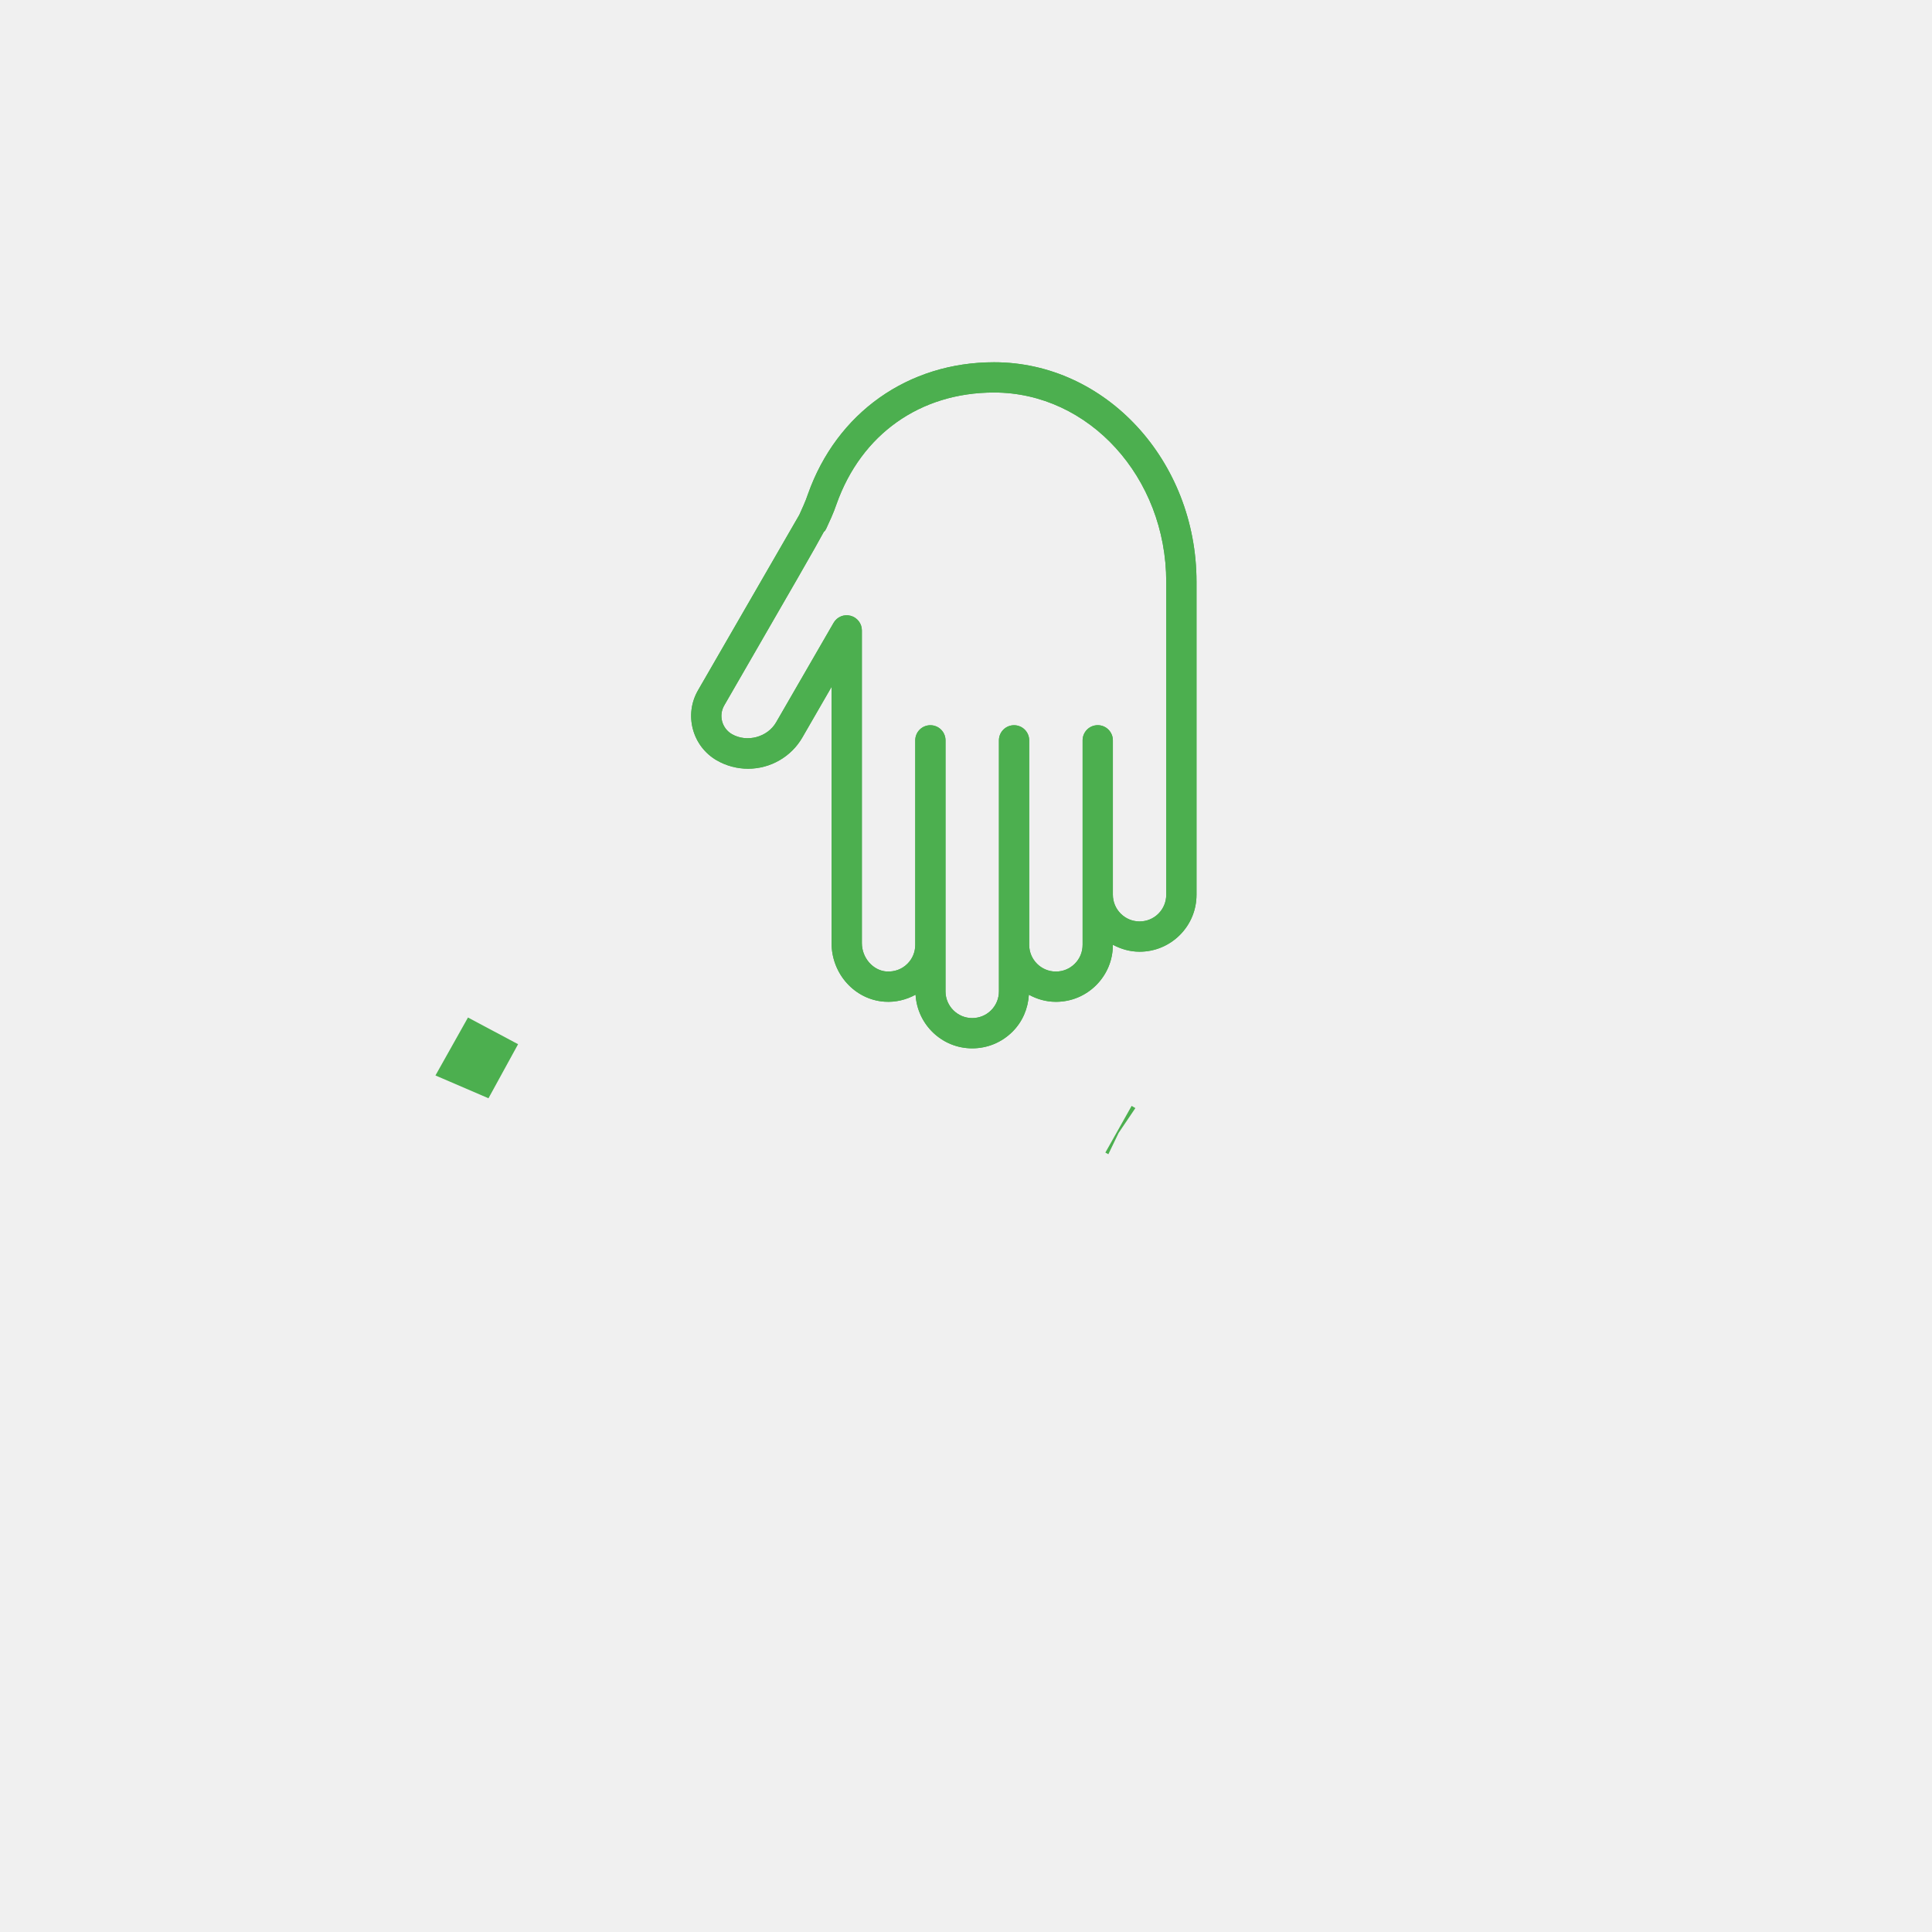
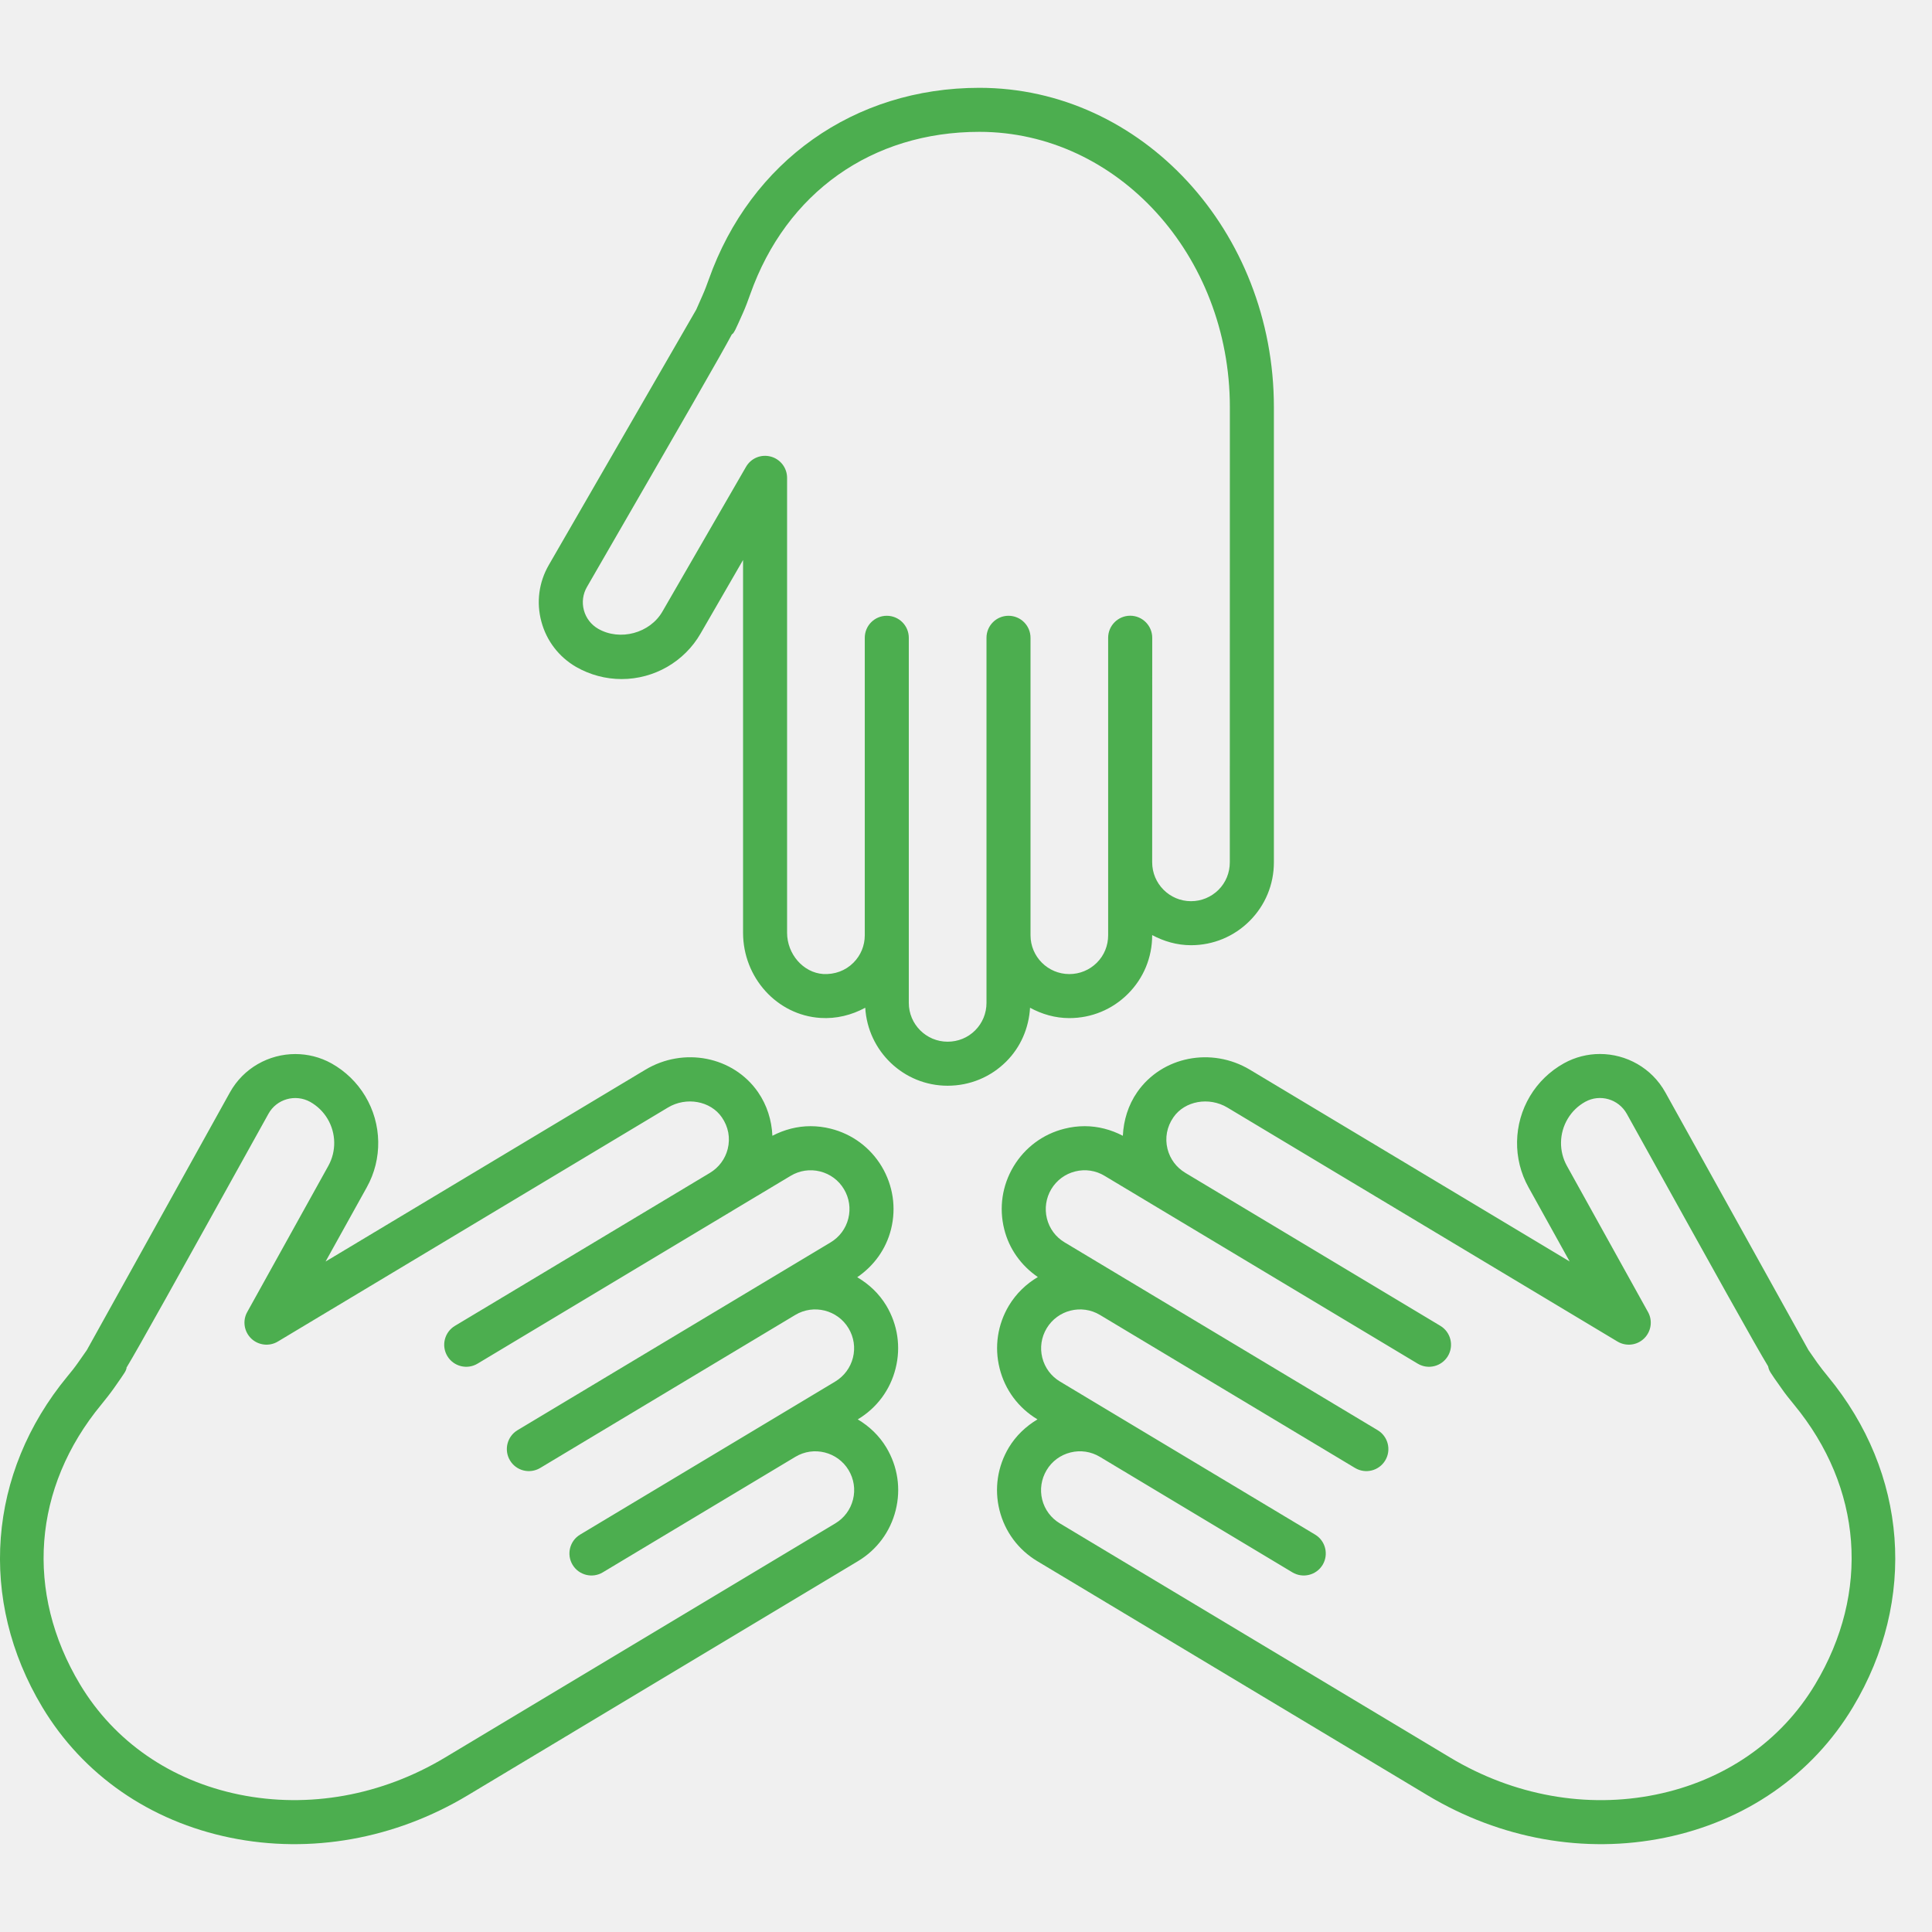
- <svg xmlns="http://www.w3.org/2000/svg" width="48" height="48" viewBox="0 0 48 48" fill="none">
-   <mask id="path-1-inside-1_16_1455" fill="white">
-     <path d="M28.312 23.645C28.071 23.645 27.847 23.578 27.649 23.472V23.475C27.649 23.854 27.501 24.209 27.234 24.476C26.967 24.743 26.612 24.89 26.233 24.89C25.989 24.89 25.762 24.823 25.562 24.713C25.541 25.06 25.403 25.384 25.156 25.631C24.889 25.898 24.533 26.046 24.154 26.046C23.402 26.046 22.791 25.454 22.747 24.713C22.515 24.839 22.251 24.905 21.98 24.887C21.24 24.839 20.66 24.199 20.66 23.431V17.065L19.935 18.321C19.659 18.801 19.142 19.099 18.586 19.099C18.315 19.099 18.047 19.028 17.809 18.892C17.514 18.721 17.303 18.446 17.215 18.117C17.127 17.788 17.172 17.444 17.343 17.149C17.343 17.149 19.715 13.041 19.86 12.789C19.877 12.751 19.926 12.641 19.968 12.547C20.008 12.458 20.042 12.366 20.074 12.274C20.79 10.254 22.561 9 24.697 9C27.47 9 29.727 11.447 29.727 14.455L29.727 22.229C29.727 22.607 29.58 22.963 29.313 23.23C29.046 23.497 28.69 23.645 28.312 23.645L28.312 23.645ZM24.697 9.752C22.861 9.752 21.398 10.789 20.783 12.525C20.744 12.636 20.703 12.746 20.655 12.853C20.516 13.164 20.516 13.164 20.477 13.209L20.472 13.205C20.278 13.57 19.703 14.566 17.994 17.525C17.924 17.646 17.905 17.787 17.941 17.922C17.978 18.057 18.064 18.17 18.185 18.24C18.559 18.454 19.07 18.316 19.283 17.945L20.711 15.473C20.796 15.326 20.968 15.254 21.134 15.299C21.298 15.343 21.413 15.492 21.413 15.662V23.431C21.413 23.798 21.689 24.114 22.029 24.137C22.225 24.147 22.408 24.081 22.545 23.944C22.67 23.82 22.739 23.653 22.739 23.475V18.394C22.739 18.186 22.907 18.018 23.115 18.018C23.323 18.018 23.491 18.186 23.491 18.394L23.491 24.63C23.491 24.996 23.789 25.294 24.154 25.294C24.332 25.294 24.499 25.225 24.624 25.1C24.749 24.975 24.818 24.808 24.818 24.63V18.394C24.818 18.186 24.986 18.018 25.194 18.018C25.402 18.018 25.57 18.186 25.57 18.394L25.57 23.417V23.475C25.57 23.841 25.867 24.138 26.233 24.138C26.411 24.138 26.577 24.069 26.703 23.944C26.828 23.819 26.897 23.653 26.897 23.475V18.394C26.897 18.186 27.065 18.017 27.273 18.017C27.481 18.017 27.649 18.186 27.649 18.394L27.649 22.229C27.649 22.595 27.946 22.893 28.312 22.893C28.489 22.893 28.656 22.824 28.781 22.699C28.906 22.574 28.975 22.407 28.975 22.229L28.975 14.455C28.975 11.862 27.056 9.752 24.697 9.752L24.697 9.752Z" />
-   </mask>
-   <path d="M28.312 23.645C28.071 23.645 27.847 23.578 27.649 23.472V23.475C27.649 23.854 27.501 24.209 27.234 24.476C26.967 24.743 26.612 24.89 26.233 24.89C25.989 24.89 25.762 24.823 25.562 24.713C25.541 25.06 25.403 25.384 25.156 25.631C24.889 25.898 24.533 26.046 24.154 26.046C23.402 26.046 22.791 25.454 22.747 24.713C22.515 24.839 22.251 24.905 21.98 24.887C21.24 24.839 20.66 24.199 20.66 23.431V17.065L19.935 18.321C19.659 18.801 19.142 19.099 18.586 19.099C18.315 19.099 18.047 19.028 17.809 18.892C17.514 18.721 17.303 18.446 17.215 18.117C17.127 17.788 17.172 17.444 17.343 17.149C17.343 17.149 19.715 13.041 19.86 12.789C19.877 12.751 19.926 12.641 19.968 12.547C20.008 12.458 20.042 12.366 20.074 12.274C20.79 10.254 22.561 9 24.697 9C27.47 9 29.727 11.447 29.727 14.455L29.727 22.229C29.727 22.607 29.58 22.963 29.313 23.23C29.046 23.497 28.69 23.645 28.312 23.645L28.312 23.645ZM24.697 9.752C22.861 9.752 21.398 10.789 20.783 12.525C20.744 12.636 20.703 12.746 20.655 12.853C20.516 13.164 20.516 13.164 20.477 13.209L20.472 13.205C20.278 13.57 19.703 14.566 17.994 17.525C17.924 17.646 17.905 17.787 17.941 17.922C17.978 18.057 18.064 18.17 18.185 18.24C18.559 18.454 19.07 18.316 19.283 17.945L20.711 15.473C20.796 15.326 20.968 15.254 21.134 15.299C21.298 15.343 21.413 15.492 21.413 15.662V23.431C21.413 23.798 21.689 24.114 22.029 24.137C22.225 24.147 22.408 24.081 22.545 23.944C22.67 23.82 22.739 23.653 22.739 23.475V18.394C22.739 18.186 22.907 18.018 23.115 18.018C23.323 18.018 23.491 18.186 23.491 18.394L23.491 24.63C23.491 24.996 23.789 25.294 24.154 25.294C24.332 25.294 24.499 25.225 24.624 25.1C24.749 24.975 24.818 24.808 24.818 24.63V18.394C24.818 18.186 24.986 18.018 25.194 18.018C25.402 18.018 25.57 18.186 25.57 18.394L25.57 23.417V23.475C25.57 23.841 25.867 24.138 26.233 24.138C26.411 24.138 26.577 24.069 26.703 23.944C26.828 23.819 26.897 23.653 26.897 23.475V18.394C26.897 18.186 27.065 18.017 27.273 18.017C27.481 18.017 27.649 18.186 27.649 18.394L27.649 22.229C27.649 22.595 27.946 22.893 28.312 22.893C28.489 22.893 28.656 22.824 28.781 22.699C28.906 22.574 28.975 22.407 28.975 22.229L28.975 14.455C28.975 11.862 27.056 9.752 24.697 9.752L24.697 9.752Z" fill="#4CAF4F" />
-   <path d="M28.312 23.645V22.311H33.022L29.01 24.78L28.312 23.645ZM27.649 23.472H26.315V21.244L28.279 22.297L27.649 23.472ZM27.234 24.476L26.291 23.533L26.293 23.532L27.234 24.476ZM25.562 24.713L24.231 24.635L24.353 22.537L26.199 23.542L25.562 24.713ZM25.156 25.631L26.099 26.573L26.099 26.574L25.156 25.631ZM22.747 24.713L22.113 23.54L23.954 22.545L24.078 24.634L22.747 24.713ZM21.98 24.887L21.894 26.218L21.893 26.218L21.98 24.887ZM20.66 17.065L19.506 16.398L21.994 12.088V17.065H20.66ZM19.935 18.321L18.779 17.656L18.781 17.654L19.935 18.321ZM17.809 18.892L17.147 20.049L17.141 20.046L17.809 18.892ZM17.215 18.117L18.503 17.771L18.503 17.773L17.215 18.117ZM17.343 17.149L16.189 16.48L16.574 15.815H17.343V17.149ZM19.86 12.789L21.074 13.34L21.048 13.398L21.016 13.453L19.86 12.789ZM19.968 12.547L18.749 12.006L18.749 12.006L19.968 12.547ZM20.074 12.274L21.331 12.719L21.331 12.719L20.074 12.274ZM29.727 14.455L28.393 14.455V14.455H29.727ZM29.727 22.229L31.06 22.229V22.229H29.727ZM29.313 23.23L30.257 24.172L30.256 24.173L29.313 23.23ZM28.312 23.645V24.978H23.601L27.613 22.509L28.312 23.645ZM24.697 9.752V8.419H26.464L25.979 10.118L24.697 9.752ZM20.783 12.525L22.04 12.97L22.039 12.973L20.783 12.525ZM20.655 12.853L21.873 13.395L21.873 13.396L20.655 12.853ZM20.477 13.209L21.481 14.086L20.609 15.085L19.606 14.218L20.477 13.209ZM20.472 13.205L19.294 12.58L20.077 11.102L21.344 12.196L20.472 13.205ZM17.994 17.525L19.149 18.192L19.148 18.193L17.994 17.525ZM17.941 17.922L16.654 18.269L16.653 18.265L17.941 17.922ZM18.185 18.24L17.521 19.396L17.518 19.395L18.185 18.24ZM19.283 17.945L18.127 17.281L18.129 17.278L19.283 17.945ZM20.711 15.473L19.556 14.807L19.557 14.805L20.711 15.473ZM21.134 15.299L20.789 16.587L20.786 16.586L21.134 15.299ZM22.029 24.137L21.959 25.468L21.95 25.468L21.942 25.467L22.029 24.137ZM22.545 23.944L23.488 24.887L23.487 24.888L22.545 23.944ZM23.491 18.394H24.825V18.394L23.491 18.394ZM23.491 24.63H22.158V24.63L23.491 24.63ZM24.624 25.1L25.568 26.042L25.566 26.044L24.624 25.1ZM25.57 18.394H26.904V18.394L25.57 18.394ZM25.57 23.417H24.237V23.417L25.57 23.417ZM26.703 23.944L27.645 24.887L27.644 24.888L26.703 23.944ZM27.649 18.394H28.983V18.394L27.649 18.394ZM27.649 22.229H26.315V22.229L27.649 22.229ZM28.781 22.699L29.724 23.642L29.723 23.643L28.781 22.699ZM28.975 22.229H27.641V22.229L28.975 22.229ZM28.975 14.455H30.308V14.455L28.975 14.455ZM24.697 9.752V11.086H22.929L23.415 9.386L24.697 9.752ZM28.312 24.978C27.821 24.978 27.382 24.842 27.019 24.647L28.279 22.297C28.296 22.306 28.307 22.31 28.311 22.311C28.315 22.312 28.314 22.311 28.312 22.311V24.978ZM28.982 23.472V23.475H26.315V23.472H28.982ZM28.982 23.475C28.982 24.206 28.695 24.902 28.176 25.42L26.293 23.532C26.302 23.522 26.307 23.514 26.31 23.508C26.312 23.501 26.315 23.491 26.315 23.475H28.982ZM28.177 25.419C27.66 25.936 26.965 26.224 26.233 26.224V23.557C26.248 23.557 26.259 23.554 26.265 23.551C26.272 23.549 26.281 23.544 26.291 23.533L28.177 25.419ZM26.233 26.224C25.736 26.224 25.292 26.084 24.924 25.884L26.199 23.542C26.217 23.552 26.228 23.555 26.232 23.556C26.236 23.557 26.236 23.557 26.233 23.557V26.224ZM26.893 24.791C26.854 25.447 26.588 26.084 26.099 26.573L24.212 24.689C24.217 24.684 24.22 24.679 24.223 24.674C24.225 24.668 24.23 24.656 24.231 24.635L26.893 24.791ZM26.099 26.574C25.581 27.091 24.886 27.379 24.154 27.379V24.712C24.17 24.712 24.18 24.709 24.187 24.706C24.194 24.704 24.203 24.699 24.213 24.688L26.099 26.574ZM24.154 27.379C22.683 27.379 21.501 26.224 21.416 24.792L24.078 24.634C24.08 24.657 24.089 24.676 24.105 24.692C24.113 24.7 24.121 24.705 24.128 24.707C24.135 24.71 24.143 24.712 24.154 24.712V27.379ZM23.381 25.886C22.951 26.119 22.44 26.253 21.894 26.218L22.065 23.557C22.065 23.557 22.068 23.557 22.075 23.555C22.083 23.554 22.096 23.549 22.113 23.54L23.381 25.886ZM21.893 26.218C20.412 26.121 19.327 24.862 19.327 23.431H21.994C21.994 23.476 22.01 23.511 22.03 23.534C22.05 23.556 22.064 23.557 22.067 23.557L21.893 26.218ZM19.327 23.431V17.065H21.994V23.431H19.327ZM21.815 17.731L21.09 18.987L18.781 17.654L19.506 16.398L21.815 17.731ZM21.091 18.985C20.576 19.881 19.617 20.433 18.586 20.433V17.766C18.668 17.766 18.742 17.721 18.779 17.656L21.091 18.985ZM18.586 20.433C18.082 20.433 17.585 20.3 17.147 20.049L18.472 17.735C18.508 17.756 18.548 17.766 18.586 17.766V20.433ZM17.141 20.046C16.542 19.699 16.107 19.134 15.927 18.461L18.503 17.773C18.502 17.768 18.498 17.76 18.492 17.752C18.486 17.744 18.48 17.739 18.478 17.739L17.141 20.046ZM15.927 18.463C15.747 17.791 15.841 17.082 16.189 16.48L18.497 17.817C18.499 17.814 18.502 17.806 18.504 17.795C18.505 17.784 18.504 17.776 18.503 17.771L15.927 18.463ZM17.343 15.815C16.689 15.987 16.2 16.463 16.196 16.469C16.195 16.471 16.193 16.474 16.192 16.475C16.192 16.476 16.191 16.477 16.191 16.477C16.191 16.477 16.191 16.478 16.191 16.478C16.191 16.478 16.191 16.478 16.191 16.477C16.192 16.476 16.194 16.473 16.196 16.469C16.2 16.462 16.207 16.45 16.215 16.435C16.233 16.405 16.258 16.361 16.291 16.305C16.356 16.192 16.449 16.031 16.561 15.836C16.786 15.447 17.087 14.926 17.392 14.397C18.005 13.337 18.632 12.25 18.703 12.126L21.016 13.453C20.943 13.581 20.312 14.674 19.702 15.73C19.396 16.259 19.095 16.781 18.871 17.17C18.758 17.364 18.665 17.526 18.6 17.639C18.567 17.695 18.542 17.739 18.524 17.77C18.515 17.785 18.509 17.796 18.504 17.804C18.502 17.808 18.5 17.812 18.498 17.814C18.498 17.815 18.497 17.817 18.496 17.818C18.496 17.818 18.495 17.82 18.494 17.822C18.494 17.823 18.492 17.826 18.49 17.828C18.487 17.834 17.997 18.311 17.343 18.482V15.815ZM18.645 12.239C18.66 12.206 18.707 12.102 18.749 12.006L21.186 13.089C21.145 13.181 21.094 13.296 21.074 13.34L18.645 12.239ZM18.749 12.006C18.768 11.964 18.788 11.911 18.818 11.828L21.331 12.719C21.295 12.821 21.247 12.952 21.186 13.089L18.749 12.006ZM18.818 11.829C19.721 9.279 21.994 7.667 24.697 7.667V10.333C23.128 10.333 21.859 11.23 21.331 12.719L18.818 11.829ZM24.697 7.667C28.306 7.667 31.06 10.814 31.06 14.455H28.393C28.393 12.08 26.634 10.333 24.697 10.333V7.667ZM31.06 14.455L31.06 22.229L28.394 22.229L28.393 14.455L31.06 14.455ZM31.06 22.229C31.06 22.96 30.773 23.655 30.257 24.172L28.369 22.288C28.38 22.278 28.385 22.269 28.388 22.262C28.391 22.255 28.394 22.244 28.394 22.229H31.06ZM30.256 24.173C29.738 24.691 29.044 24.978 28.312 24.978V22.311C28.327 22.311 28.337 22.308 28.344 22.306C28.351 22.303 28.36 22.298 28.37 22.288L30.256 24.173ZM27.613 22.509L27.613 22.509L29.01 24.78L29.01 24.78L27.613 22.509ZM24.697 11.085C23.429 11.085 22.468 11.764 22.04 12.97L19.526 12.08C20.329 9.814 22.294 8.419 24.697 8.419V11.085ZM22.039 12.973C21.997 13.091 21.942 13.24 21.873 13.395L19.437 12.311C19.464 12.251 19.491 12.18 19.527 12.077L22.039 12.973ZM21.873 13.396C21.812 13.533 21.761 13.649 21.722 13.727C21.697 13.776 21.658 13.851 21.601 13.934C21.543 14.018 21.486 14.081 21.481 14.086L19.473 12.332C19.476 12.328 19.475 12.329 19.474 12.331C19.472 12.334 19.466 12.34 19.46 12.348C19.453 12.357 19.444 12.368 19.434 12.381C19.424 12.394 19.413 12.408 19.403 12.423C19.382 12.454 19.366 12.48 19.355 12.5C19.344 12.519 19.338 12.532 19.336 12.535C19.335 12.538 19.336 12.536 19.34 12.527C19.345 12.517 19.351 12.504 19.36 12.484C19.368 12.464 19.379 12.441 19.392 12.412C19.405 12.383 19.42 12.349 19.437 12.31L21.873 13.396ZM19.606 14.218L19.601 14.214L21.344 12.196L21.349 12.2L19.606 14.218ZM21.65 13.829C21.442 14.223 20.846 15.254 19.149 18.192L16.84 16.858C18.56 13.879 19.115 12.917 19.294 12.58L21.65 13.829ZM19.148 18.193C19.255 18.009 19.285 17.786 19.23 17.58L16.653 18.265C16.526 17.788 16.593 17.284 16.84 16.857L19.148 18.193ZM19.229 17.575C19.174 17.372 19.039 17.193 18.852 17.085L17.518 19.395C17.09 19.147 16.781 18.742 16.654 18.269L19.229 17.575ZM18.849 17.084C18.697 16.997 18.55 16.997 18.448 17.024C18.346 17.052 18.216 17.126 18.127 17.281L20.44 18.609C19.859 19.621 18.531 19.976 17.521 19.396L18.849 17.084ZM18.129 17.278L19.556 14.807L21.865 16.14L20.438 18.612L18.129 17.278ZM19.557 14.805C19.942 14.14 20.728 13.807 21.482 14.012L20.786 16.586C21.209 16.7 21.65 16.512 21.864 16.142L19.557 14.805ZM21.479 14.011C22.227 14.211 22.746 14.889 22.746 15.662H20.079C20.079 16.095 20.37 16.474 20.789 16.587L21.479 14.011ZM22.746 15.662V23.431H20.079V15.662H22.746ZM22.746 23.431C22.746 23.279 22.69 23.141 22.597 23.036C22.505 22.93 22.342 22.821 22.117 22.806L21.942 25.467C20.819 25.393 20.079 24.416 20.079 23.431H22.746ZM22.1 22.805C21.942 22.797 21.75 22.855 21.603 23.001L23.487 24.888C23.066 25.308 22.508 25.497 21.959 25.468L22.1 22.805ZM21.603 23.002C21.476 23.128 21.406 23.301 21.406 23.475H24.072C24.072 24.005 23.864 24.511 23.488 24.887L21.603 23.002ZM21.406 23.475V18.394H24.072V23.475H21.406ZM21.406 18.394C21.406 17.45 22.171 16.684 23.115 16.684V19.351C23.644 19.351 24.072 18.922 24.072 18.394H21.406ZM23.115 16.684C24.059 16.684 24.825 17.449 24.825 18.394H22.158C22.158 18.923 22.587 19.351 23.115 19.351V16.684ZM24.825 18.394L24.825 24.63L22.158 24.63L22.158 18.394L24.825 18.394ZM24.825 24.63C24.825 24.259 24.525 23.96 24.154 23.96V26.627C23.052 26.627 22.158 25.732 22.158 24.63H24.825ZM24.154 23.96C23.981 23.96 23.808 24.03 23.682 24.156L25.566 26.044C25.189 26.419 24.683 26.627 24.154 26.627V23.96ZM23.68 24.158C23.554 24.284 23.484 24.457 23.484 24.63H26.151C26.151 25.159 25.944 25.665 25.568 26.042L23.68 24.158ZM23.484 24.63V18.394H26.151V24.63H23.484ZM23.484 18.394C23.484 17.45 24.249 16.684 25.194 16.684V19.351C25.723 19.351 26.151 18.922 26.151 18.394H23.484ZM25.194 16.684C26.138 16.684 26.904 17.449 26.904 18.394H24.237C24.237 18.923 24.666 19.351 25.194 19.351V16.684ZM26.904 18.394L26.903 23.417L24.237 23.417L24.237 18.394L26.904 18.394ZM26.903 23.417V23.475H24.237V23.417H26.903ZM26.903 23.475C26.903 23.104 26.603 22.805 26.233 22.805V25.471C25.132 25.471 24.237 24.578 24.237 23.475H26.903ZM26.233 22.805C26.056 22.805 25.885 22.877 25.762 22.999L27.644 24.888C27.27 25.261 26.765 25.471 26.233 25.471V22.805ZM25.761 23C25.634 23.127 25.563 23.301 25.563 23.475H28.23C28.23 24.004 28.022 24.511 27.645 24.887L25.761 23ZM25.563 23.475V18.394H28.23V23.475H25.563ZM25.563 18.394C25.563 17.45 26.328 16.684 27.273 16.684V19.351C27.802 19.351 28.23 18.922 28.23 18.394H25.563ZM27.273 16.684C28.216 16.684 28.983 17.449 28.983 18.394H26.316C26.316 18.922 26.745 19.351 27.273 19.351V16.684ZM28.983 18.394L28.982 22.229L26.315 22.229L26.316 18.393L28.983 18.394ZM28.982 22.229C28.982 21.859 28.683 21.559 28.312 21.559V24.226C27.209 24.226 26.315 23.331 26.315 22.229H28.982ZM28.312 21.559C28.137 21.559 27.964 21.63 27.839 21.755L29.723 23.643C29.348 24.017 28.842 24.226 28.312 24.226V21.559ZM27.838 21.756C27.711 21.883 27.641 22.056 27.641 22.229H30.308C30.308 22.757 30.101 23.264 29.724 23.642L27.838 21.756ZM27.641 22.229L27.642 14.455L30.308 14.455L30.308 22.229L27.641 22.229ZM27.642 14.455C27.642 12.477 26.203 11.086 24.697 11.086V8.419C27.908 8.419 30.308 11.247 30.308 14.455H27.642ZM23.415 9.386L23.415 9.386L25.979 10.118L25.979 10.119L23.415 9.386Z" fill="#4CAF4F" mask="url(#path-1-inside-1_16_1455)" />
-   <path d="M11.963 26.214L11.888 26.174C11.87 26.206 11.821 26.294 11.747 26.426C11.774 26.439 11.799 26.451 11.826 26.461C11.87 26.38 11.917 26.298 11.963 26.214Z" fill="#4CAF4F" stroke="#4CAF4F" stroke-width="1.333" />
-   <path d="M27.826 28.076L27.828 28.077C27.83 28.078 27.832 28.081 27.835 28.083C27.832 28.081 27.829 28.078 27.826 28.076Z" fill="#4CAF4F" stroke="#4CAF4F" stroke-width="1.333" />
+ <svg xmlns="http://www.w3.org/2000/svg" width="48px" height="48px" viewBox="0 0 33 30" fill="none" transform="rotate(0) scale(1, 1)">
+   <path d="M20.343 14.645C20.103 14.645 19.879 14.578 19.68 14.472V14.475C19.68 14.854 19.533 15.209 19.266 15.476C18.999 15.743 18.643 15.89 18.265 15.89C18.021 15.89 17.794 15.822 17.594 15.713C17.573 16.06 17.435 16.384 17.188 16.631C16.921 16.898 16.565 17.045 16.186 17.045C15.434 17.045 14.823 16.454 14.779 15.713C14.546 15.839 14.283 15.905 14.012 15.887C13.272 15.839 12.692 15.199 12.692 14.431V8.065L11.967 9.32C11.691 9.801 11.174 10.099 10.618 10.099C10.347 10.099 10.079 10.028 9.841 9.892C9.546 9.721 9.335 9.446 9.247 9.117C9.158 8.788 9.204 8.444 9.375 8.149C9.375 8.149 11.747 4.041 11.892 3.789C11.909 3.751 11.958 3.641 11.999 3.547C12.039 3.458 12.073 3.366 12.106 3.274C12.822 1.254 14.592 -1.90735e-05 16.728 -1.90735e-05C19.502 -1.90735e-05 21.759 2.447 21.759 5.455L21.759 13.229C21.759 13.607 21.612 13.963 21.345 14.23C21.078 14.497 20.722 14.645 20.343 14.645L20.343 14.645ZM16.729 0.752C14.893 0.752 13.43 1.789 12.815 3.525C12.776 3.635 12.735 3.746 12.687 3.853C12.548 4.164 12.548 4.164 12.509 4.209L12.504 4.205C12.31 4.57 11.735 5.566 10.026 8.525C9.956 8.646 9.937 8.787 9.973 8.922C10.009 9.057 10.096 9.17 10.217 9.24C10.59 9.454 11.102 9.316 11.315 8.945L12.743 6.473C12.828 6.326 13 6.254 13.166 6.299C13.33 6.343 13.444 6.492 13.444 6.662V14.431C13.444 14.798 13.721 15.114 14.061 15.137C14.257 15.147 14.44 15.081 14.577 14.944C14.702 14.819 14.771 14.653 14.771 14.475V9.394C14.771 9.186 14.939 9.018 15.147 9.018C15.355 9.018 15.523 9.186 15.523 9.394L15.523 15.63C15.523 15.996 15.821 16.293 16.186 16.293C16.364 16.293 16.531 16.225 16.656 16.1C16.781 15.975 16.85 15.808 16.85 15.63V9.394C16.85 9.186 17.018 9.018 17.226 9.018C17.434 9.018 17.602 9.186 17.602 9.394L17.602 14.417V14.475C17.602 14.841 17.899 15.138 18.265 15.138C18.443 15.138 18.609 15.069 18.735 14.944C18.86 14.819 18.928 14.653 18.928 14.475V9.394C18.928 9.186 19.097 9.017 19.305 9.017C19.512 9.017 19.681 9.186 19.681 9.394L19.68 13.229C19.68 13.595 19.978 13.893 20.343 13.893C20.521 13.893 20.688 13.823 20.813 13.699C20.938 13.574 21.006 13.407 21.006 13.229L21.007 5.455C21.007 2.862 19.087 0.752 16.728 0.752L16.729 0.752Z" fill="#4cae4f" />
+   <path d="M5.561 20.048L11.021 16.773C11.679 16.377 12.526 16.545 12.948 17.155C13.102 17.378 13.181 17.636 13.193 17.9C13.397 17.794 13.618 17.736 13.844 17.736C13.959 17.736 14.075 17.75 14.19 17.779C14.556 17.871 14.865 18.1 15.06 18.424C15.254 18.749 15.311 19.129 15.22 19.495C15.135 19.835 14.929 20.12 14.642 20.316C14.843 20.434 15.015 20.595 15.139 20.801C15.333 21.125 15.39 21.506 15.298 21.872C15.207 22.239 14.978 22.548 14.653 22.743L14.651 22.744C14.848 22.862 15.018 23.022 15.139 23.224C15.334 23.549 15.391 23.929 15.299 24.296C15.207 24.663 14.978 24.972 14.654 25.166L7.988 29.166C6.744 29.912 5.305 30.169 3.938 29.89C2.559 29.608 1.417 28.816 0.722 27.658C-0.377 25.826 -0.212 23.662 1.151 22.01C1.214 21.935 1.275 21.858 1.331 21.778C1.39 21.694 1.459 21.595 1.483 21.561C1.624 21.309 3.927 17.16 3.926 17.161C4.159 16.741 4.595 16.504 5.044 16.504C5.254 16.504 5.467 16.555 5.663 16.664C5.9 16.797 6.099 16.99 6.238 17.222C6.525 17.699 6.535 18.296 6.265 18.78L5.561 20.048ZM5.594 17.609C5.521 17.487 5.42 17.39 5.298 17.321C5.044 17.181 4.724 17.272 4.585 17.525C2.937 20.494 2.375 21.505 2.158 21.865L2.163 21.867C2.145 21.927 2.145 21.927 1.947 22.21C1.879 22.306 1.806 22.398 1.732 22.489C0.559 23.909 0.423 25.697 1.367 27.271C1.952 28.246 2.918 28.914 4.088 29.153C5.271 29.394 6.518 29.17 7.6 28.521L14.267 24.521C14.419 24.43 14.527 24.285 14.57 24.113C14.613 23.942 14.586 23.763 14.495 23.611C14.307 23.298 13.898 23.195 13.585 23.384L10.296 25.357C10.118 25.464 9.887 25.406 9.78 25.228C9.673 25.05 9.731 24.819 9.909 24.712L13.198 22.739L14.266 22.098C14.418 22.006 14.526 21.861 14.569 21.69C14.612 21.518 14.585 21.34 14.494 21.188C14.306 20.874 13.897 20.772 13.584 20.96L9.227 23.574C9.048 23.681 8.817 23.623 8.711 23.445C8.604 23.267 8.662 23.036 8.839 22.929L14.187 19.721C14.339 19.63 14.447 19.485 14.49 19.313C14.533 19.142 14.506 18.963 14.415 18.811C14.324 18.659 14.179 18.552 14.007 18.509C13.834 18.466 13.657 18.493 13.505 18.584L12.515 19.177C12.515 19.177 12.515 19.178 12.514 19.178H12.514L8.157 21.792C7.979 21.899 7.748 21.841 7.641 21.663C7.534 21.485 7.592 21.254 7.77 21.147L12.127 18.533C12.279 18.441 12.387 18.296 12.43 18.125C12.477 17.937 12.441 17.745 12.329 17.584C12.136 17.304 11.722 17.229 11.408 17.418L4.745 21.415C4.6 21.502 4.413 21.48 4.291 21.363C4.168 21.244 4.14 21.058 4.223 20.91L5.608 18.414C5.747 18.164 5.742 17.856 5.594 17.609L5.594 17.609Z" fill="#4cae4f" />
+   <path d="M31.65 27.658C30.956 28.816 29.814 29.608 28.434 29.89C27.067 30.169 25.629 29.912 24.385 29.166L17.718 25.166C17.393 24.971 17.164 24.662 17.072 24.295C16.981 23.929 17.038 23.548 17.232 23.224C17.354 23.022 17.524 22.862 17.721 22.744L17.719 22.743C17.395 22.548 17.165 22.239 17.074 21.872C16.982 21.506 17.039 21.125 17.233 20.8C17.359 20.592 17.53 20.429 17.727 20.313C17.442 20.117 17.237 19.833 17.153 19.496C17.061 19.129 17.118 18.748 17.312 18.424C17.507 18.1 17.816 17.87 18.183 17.779C18.297 17.75 18.413 17.736 18.528 17.736C18.754 17.736 18.976 17.794 19.179 17.9C19.192 17.636 19.27 17.377 19.424 17.155C19.846 16.546 20.693 16.377 21.352 16.773L26.811 20.047L26.108 18.78C25.838 18.296 25.848 17.699 26.134 17.222C26.273 16.989 26.473 16.796 26.711 16.663C26.907 16.554 27.119 16.503 27.328 16.503C27.777 16.503 28.213 16.74 28.446 17.16C29.255 18.619 30.783 21.369 30.89 21.561C30.913 21.595 30.982 21.694 31.041 21.778C31.098 21.858 31.159 21.934 31.221 22.01C32.585 23.662 32.749 25.826 31.65 27.658L31.65 27.658ZM30.641 22.489C30.566 22.398 30.492 22.306 30.426 22.21C30.222 21.922 30.217 21.914 30.201 21.838C29.964 21.445 29.383 20.4 27.787 17.525C27.647 17.273 27.329 17.18 27.076 17.32C26.951 17.39 26.851 17.487 26.778 17.609C26.63 17.856 26.625 18.164 26.764 18.414L28.149 20.91C28.232 21.058 28.204 21.244 28.082 21.362C27.96 21.481 27.773 21.502 27.627 21.414L20.965 17.418C20.651 17.23 20.237 17.303 20.043 17.584C19.931 17.745 19.895 17.937 19.942 18.125C19.985 18.296 20.093 18.441 20.245 18.532C20.245 18.533 20.246 18.533 20.246 18.533L24.602 21.146C24.78 21.253 24.838 21.484 24.731 21.663C24.624 21.841 24.393 21.899 24.215 21.792L18.867 18.584C18.715 18.492 18.537 18.466 18.365 18.509C18.193 18.552 18.049 18.659 17.957 18.811C17.866 18.963 17.84 19.142 17.882 19.313C17.925 19.485 18.032 19.63 18.185 19.721L19.225 20.345L23.532 22.929C23.71 23.036 23.768 23.267 23.661 23.445C23.554 23.623 23.324 23.681 23.145 23.574L18.788 20.96C18.475 20.772 18.067 20.874 17.878 21.188C17.787 21.34 17.76 21.519 17.803 21.69C17.846 21.862 17.953 22.006 18.106 22.098L19.174 22.739L22.463 24.712C22.641 24.819 22.698 25.05 22.592 25.228C22.485 25.406 22.254 25.464 22.075 25.357L18.787 23.384C18.635 23.293 18.457 23.266 18.285 23.309C18.113 23.352 17.968 23.459 17.877 23.611C17.786 23.764 17.759 23.942 17.801 24.113C17.844 24.285 17.952 24.43 18.104 24.521L24.771 28.521C25.853 29.17 27.101 29.395 28.283 29.153C29.453 28.914 30.42 28.246 31.004 27.271C31.949 25.697 31.813 23.909 30.641 22.489L30.641 22.489Z" fill="#4cae4f" />
</svg>
